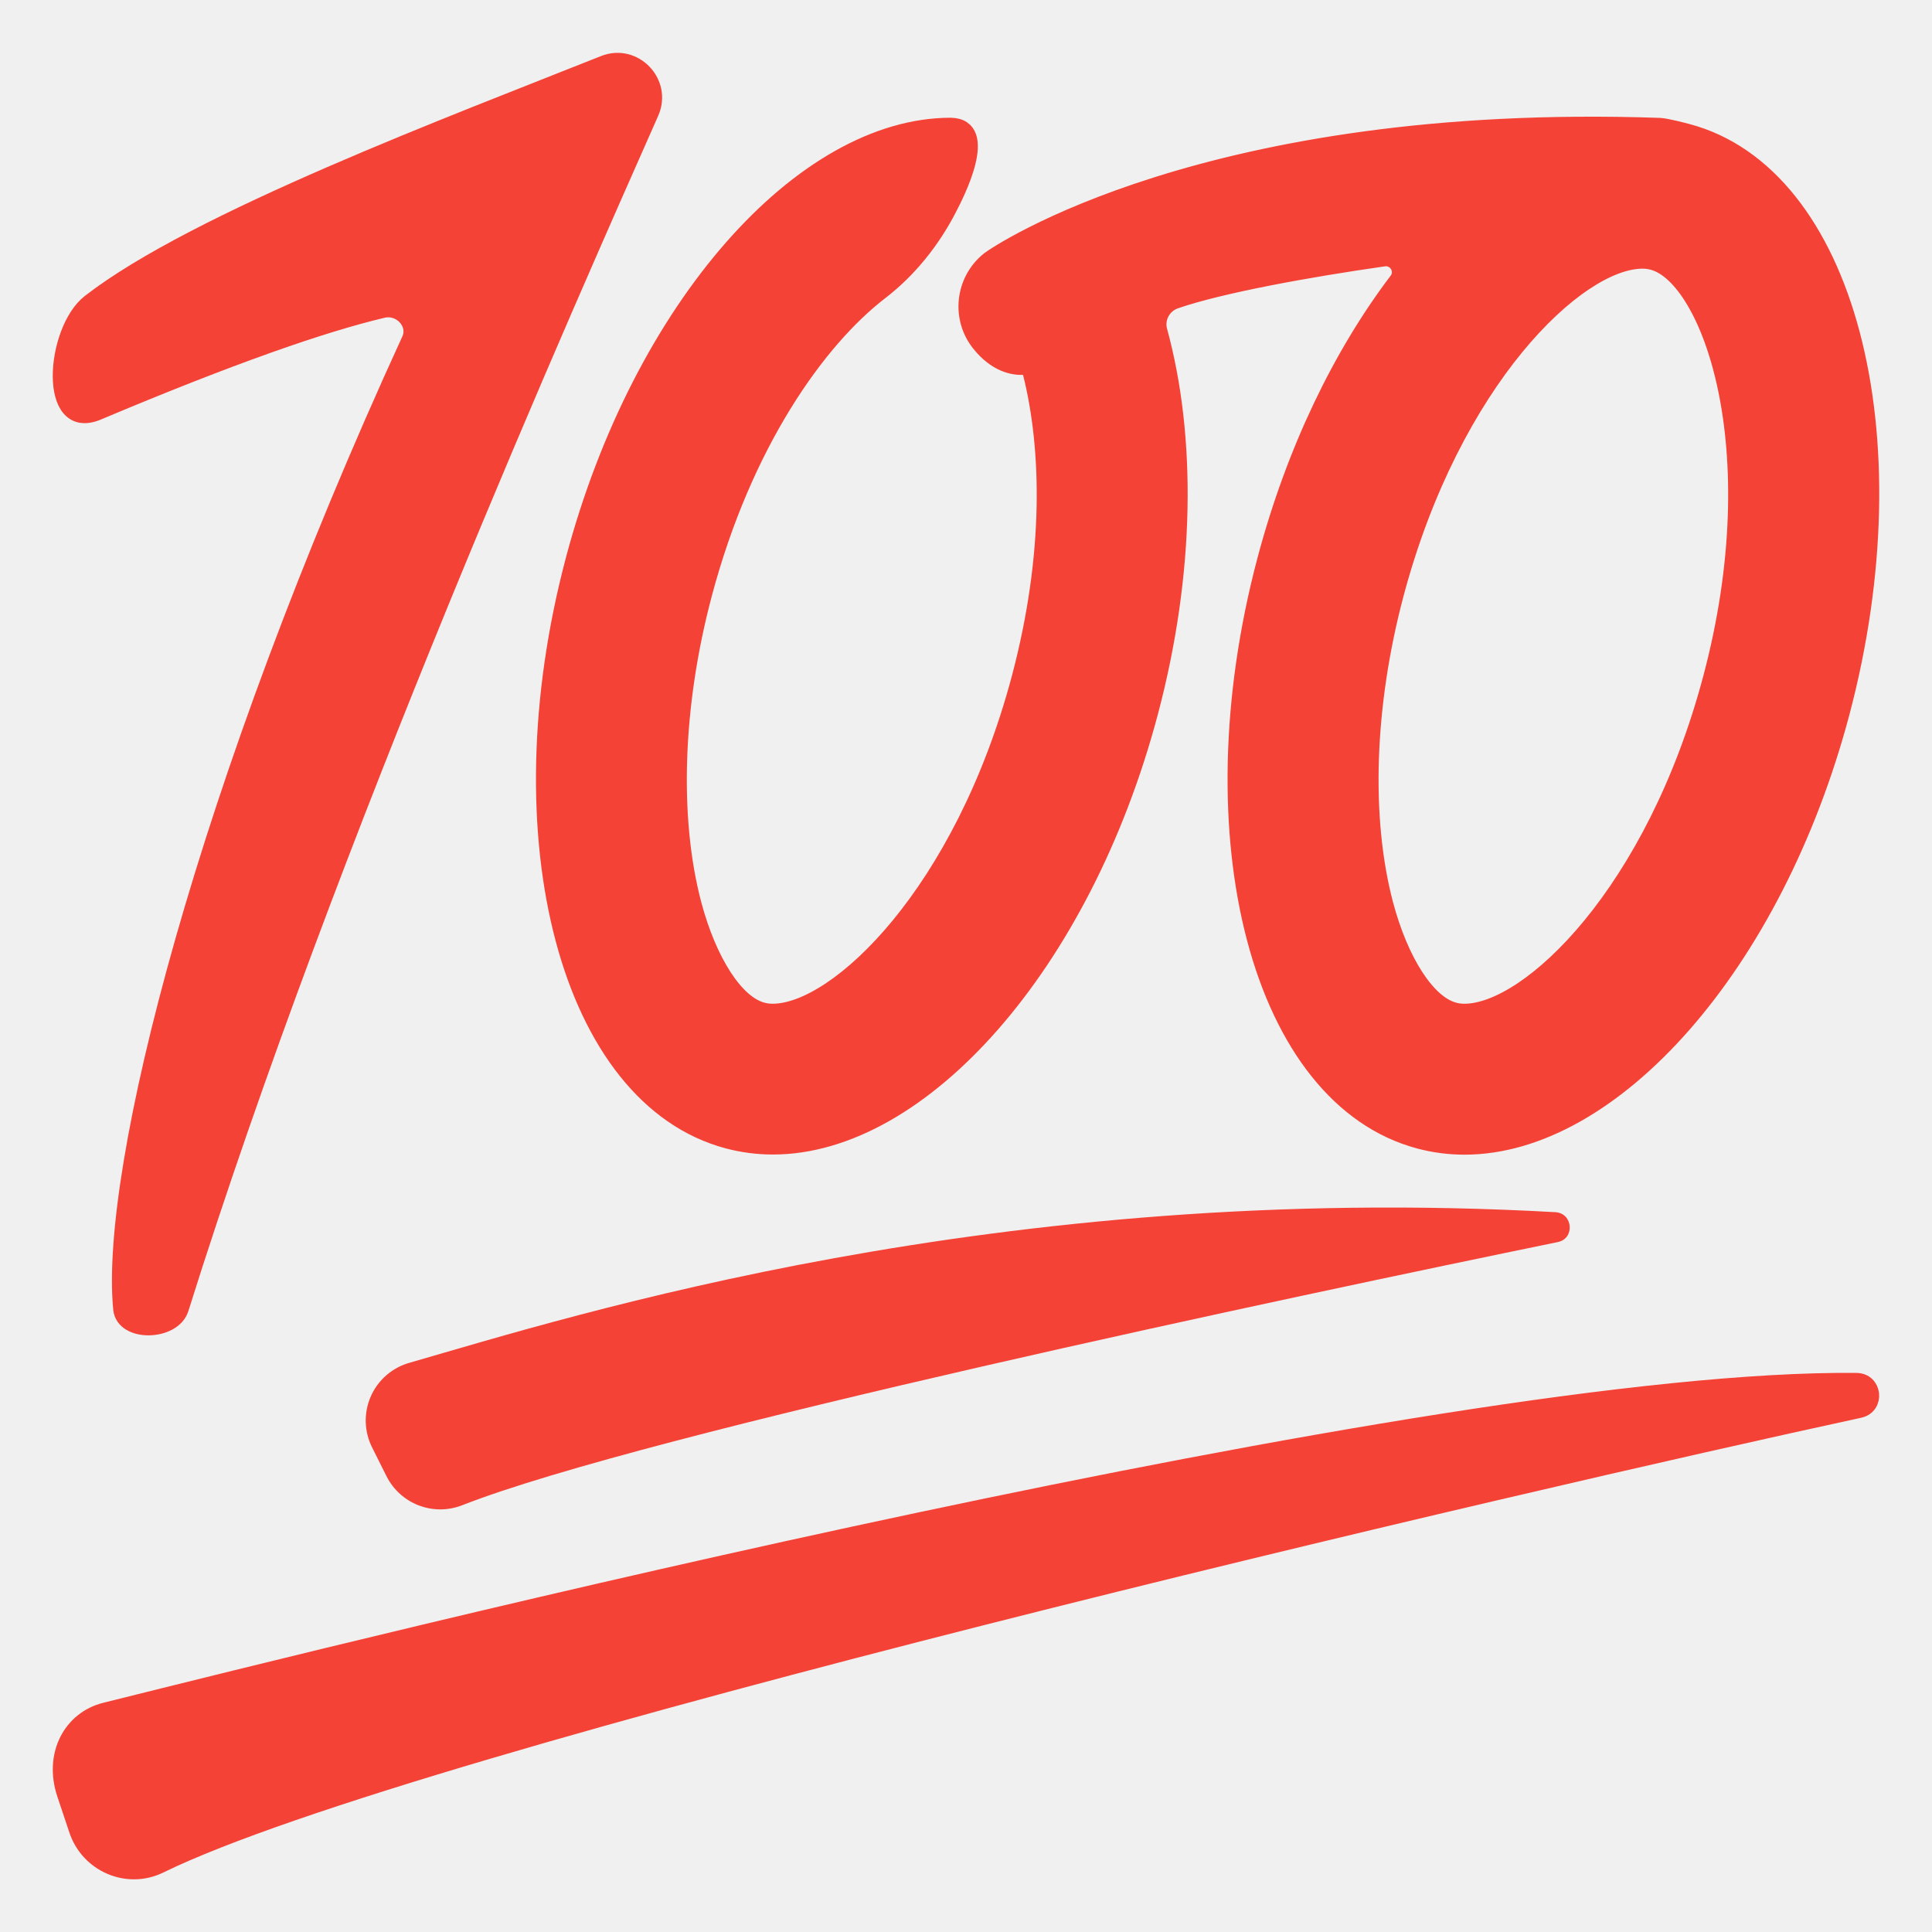
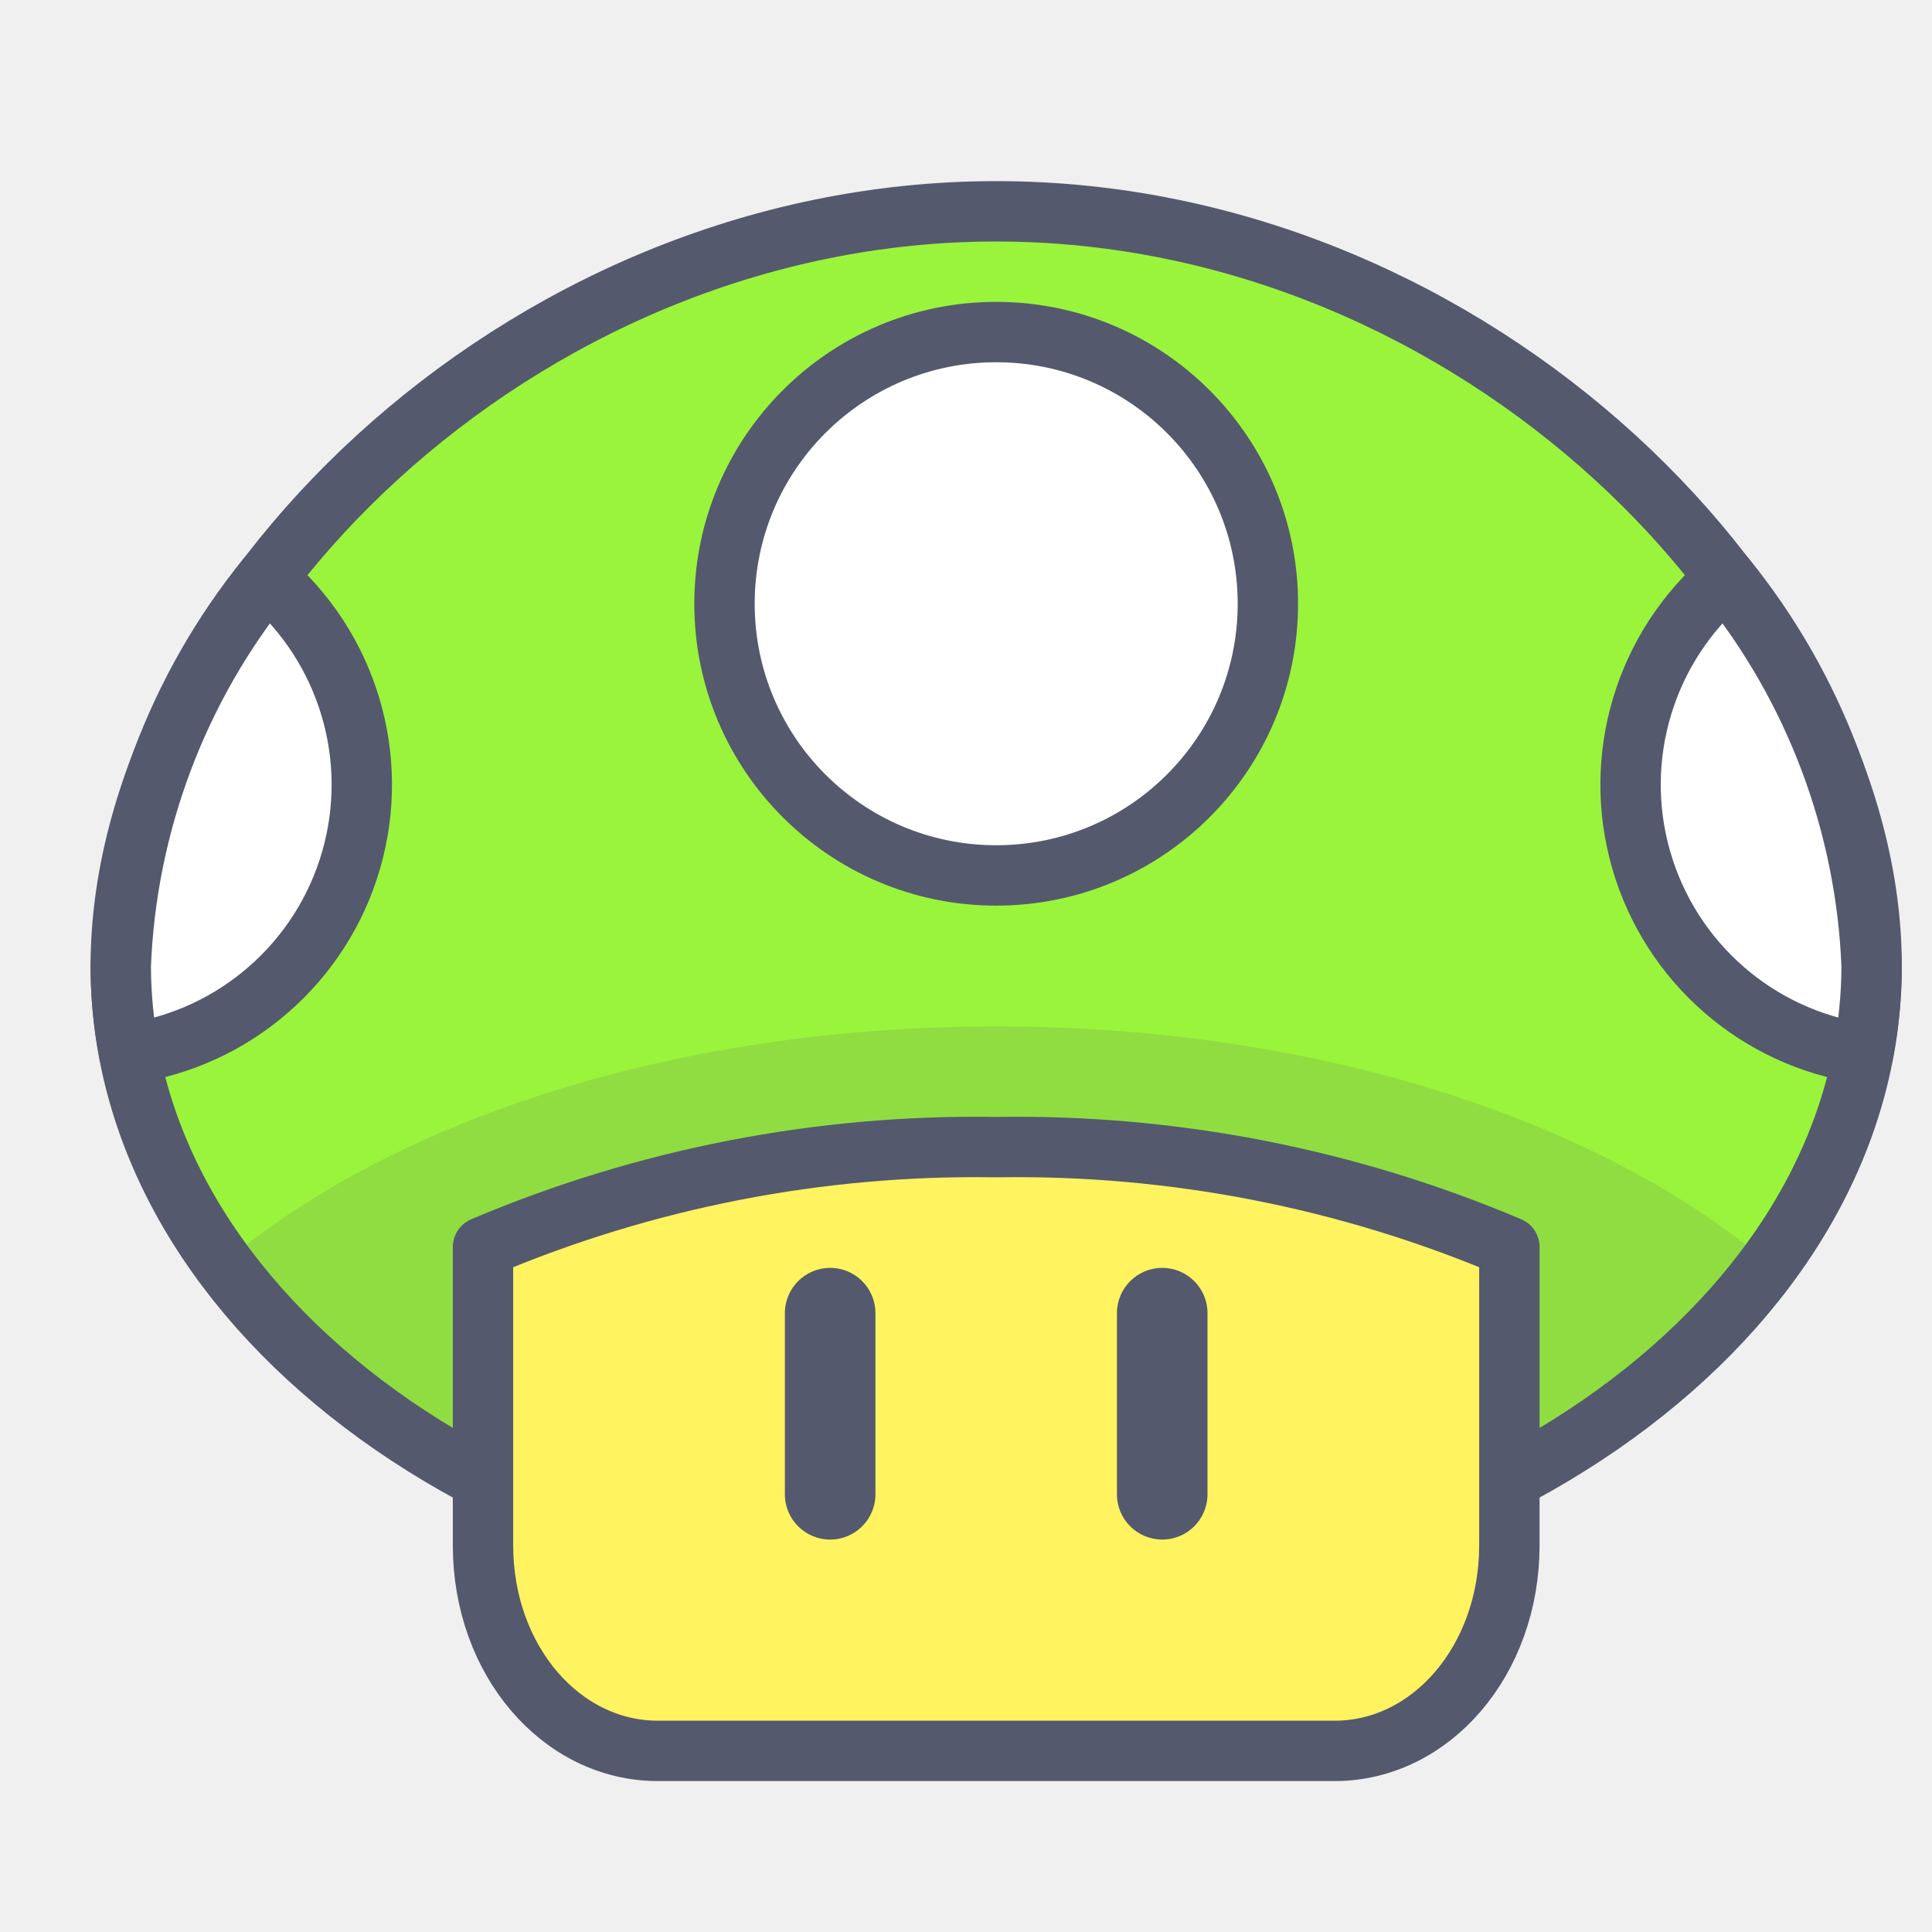
- <svg xmlns="http://www.w3.org/2000/svg" width="800px" height="800px" viewBox="0 0 128 128" aria-hidden="true" role="img" class="iconify iconify--noto" preserveAspectRatio="xMidYMid meet">
-   <g fill="#f44336">
-     <path d="M27.12 90.29c10.82-3.11 38.94-12.05 75.93-9.98c1.17.07 1.3 1.75.16 1.98c-17.17 3.53-60.46 12.67-72.57 17.43c-1.93.76-4.11-.07-5.04-1.93c-.3-.61-.62-1.25-.94-1.88a3.974 3.974 0 0 1 2.46-5.62z">
- 
- </path>
-     <path d="M6.96 113.3c17.01-4.24 88.4-22.13 116.04-21.84c1.2.01 1.38 1.72.21 1.98c-21.5 4.65-95.62 21.85-112.61 30.17c-2.17 1.06-4.77-.07-5.53-2.36l-.8-2.39c-.87-2.63.43-5 2.69-5.56z" stroke="#f44336" stroke-miterlimit="10">
- 
- </path>
-     <path d="M6.5 27.33C3 28.81 3.51 21.88 5.93 20C12.94 14.55 30.08 8.14 40 4.18c2.04-.81 4.04 1.28 3.15 3.29C37.75 19.68 21.88 55.25 12 86.72c-.51 1.62-3.83 1.71-4 .01c-.9-9.2 5.5-34.57 19.11-64.23c.49-1.06-.58-2.2-1.72-1.94c-3.99.94-10.11 3.07-18.89 6.77z" stroke="#f44336" stroke-miterlimit="10">
- 
- </path>
-     <path d="M111.8 8.7c-.19-.05-1.39-.37-1.84-.39c-29.98-1.04-43.97 8.48-44.47 8.88c-1.72 1.39-1.99 3.91-.6 5.62c1.11 1.37 2.24 1.54 2.84 1.53c.25-.01.47.15.54.4c1.23 4.91 1.44 11.94-.75 20.18C63.73 59.14 55.46 67 51.19 67c-.24 0-.47-.03-.68-.09c-1.74-.46-3.52-3.21-4.53-7c-1.51-5.71-1.26-13.19.69-20.53c2.65-9.98 7.52-16.82 11.66-20.01c1.9-1.46 3.42-3.36 4.53-5.49c.01-.01.01-.03.02-.04c.5-.96 2.83-5.48.11-5.54c-9.83 0-20.56 12.01-25.01 28.76c-4.91 18.48-.33 35.73 10.23 38.54c.98.26 1.98.39 3 .39c9.83 0 20.56-12.01 25.01-28.76c2.48-9.32 2.53-18.32.62-25.31c-.23-.83.23-1.69 1.05-1.97c2.99-1.03 8.76-2.08 13.8-2.8c.79-.11 1.33.79.84 1.42c-3.7 4.88-6.8 11.24-8.73 18.5c-4.91 18.48-.33 35.73 10.23 38.54c.98.26 1.98.39 3 .39c9.83 0 20.56-12.01 25.01-28.76c4.9-18.48.32-35.74-10.24-38.54zm1.53 36.22C109.55 59.14 101.29 67 97.02 67c-.24 0-.47-.03-.68-.09c-1.74-.46-3.52-3.21-4.53-7c-1.51-5.71-1.26-13.19.69-20.53c3.78-14.21 12.04-22.08 16.32-22.08c.24 0 .46.03.68.09c3.66.98 7.91 12.18 3.83 27.53z" stroke="#f44336" stroke-miterlimit="10">
- 
- </path>
+ <svg xmlns="http://www.w3.org/2000/svg" width="800px" height="800px" viewBox="0 0 64 64">
+   <defs>
+     <style>.cls-1{fill:#9af43b;}.cls-1,.cls-3,.cls-5{stroke:#54596e;stroke-linecap:round;stroke-linejoin:round;stroke-width:2px;}.cls-2,.cls-4{fill:#54596e;}.cls-2{opacity:0.15;}.cls-3{fill:#fff35f;}.cls-5{fill:#ffffff;}</style>
+   </defs>
+   <g id="arcade">
+     <path class="cls-1" d="M62,32C62,20.4,49,7,33,7S4,20.4,4,32,17,53,33,53,62,43.6,62,32Z" />
+     <path class="cls-2" d="M33,34c-10.64,0-20,3.11-25.61,7.86C12.27,48.49,21.9,53,33,53s20.73-4.51,25.61-11.14C53,37.11,43.64,34,33,34Z" />
+     <path class="cls-3" d="M16,51.19C16,55,18.59,58,21.79,58H44.21c3.2,0,5.79-3,5.79-6.81V41.31A41.78,41.78,0,0,0,33,38a41.78,41.78,0,0,0-17,3.31Z" />
+     <rect class="cls-4" x="26" y="42" width="3" height="9" rx="1.5" ry="1.5" />
+     <rect class="cls-4" x="37" y="42" width="3" height="9" rx="1.5" ry="1.5" transform="translate(77 93) rotate(180)" />
+     <circle class="cls-5" cx="33" cy="20" r="9" />
+     <path class="cls-5" d="M8.83,19.15A21.81,21.81,0,0,0,4,32a15.58,15.58,0,0,0,.28,2.9A9,9,0,0,0,8.83,19.15Z" />
+     <path class="cls-5" d="M57.17,19.15A21.81,21.81,0,0,1,62,32a15.58,15.58,0,0,1-.28,2.9,9,9,0,0,1-4.55-15.75Z" />
  </g>
</svg>
